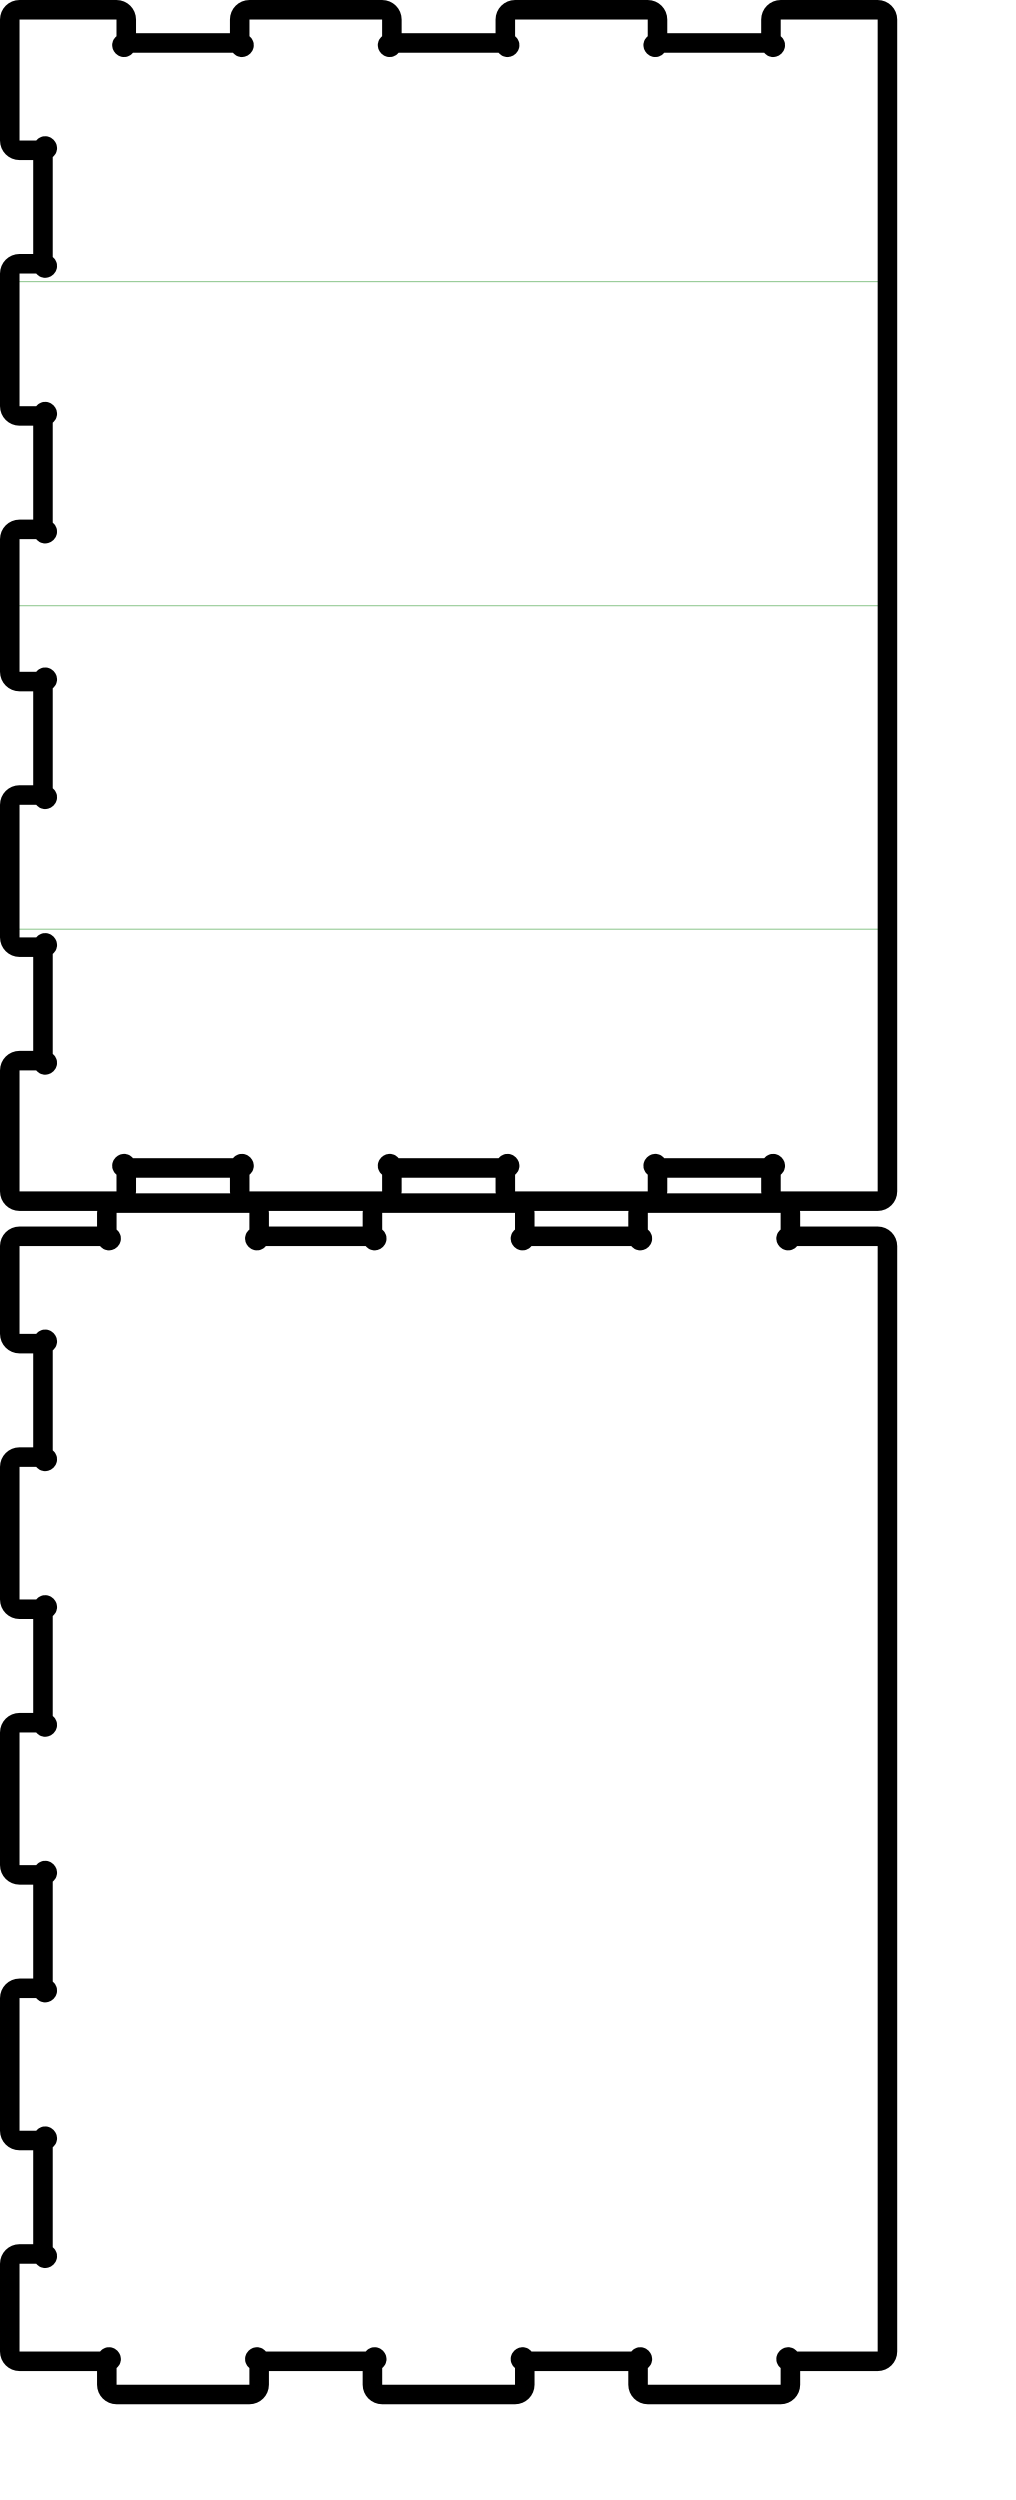
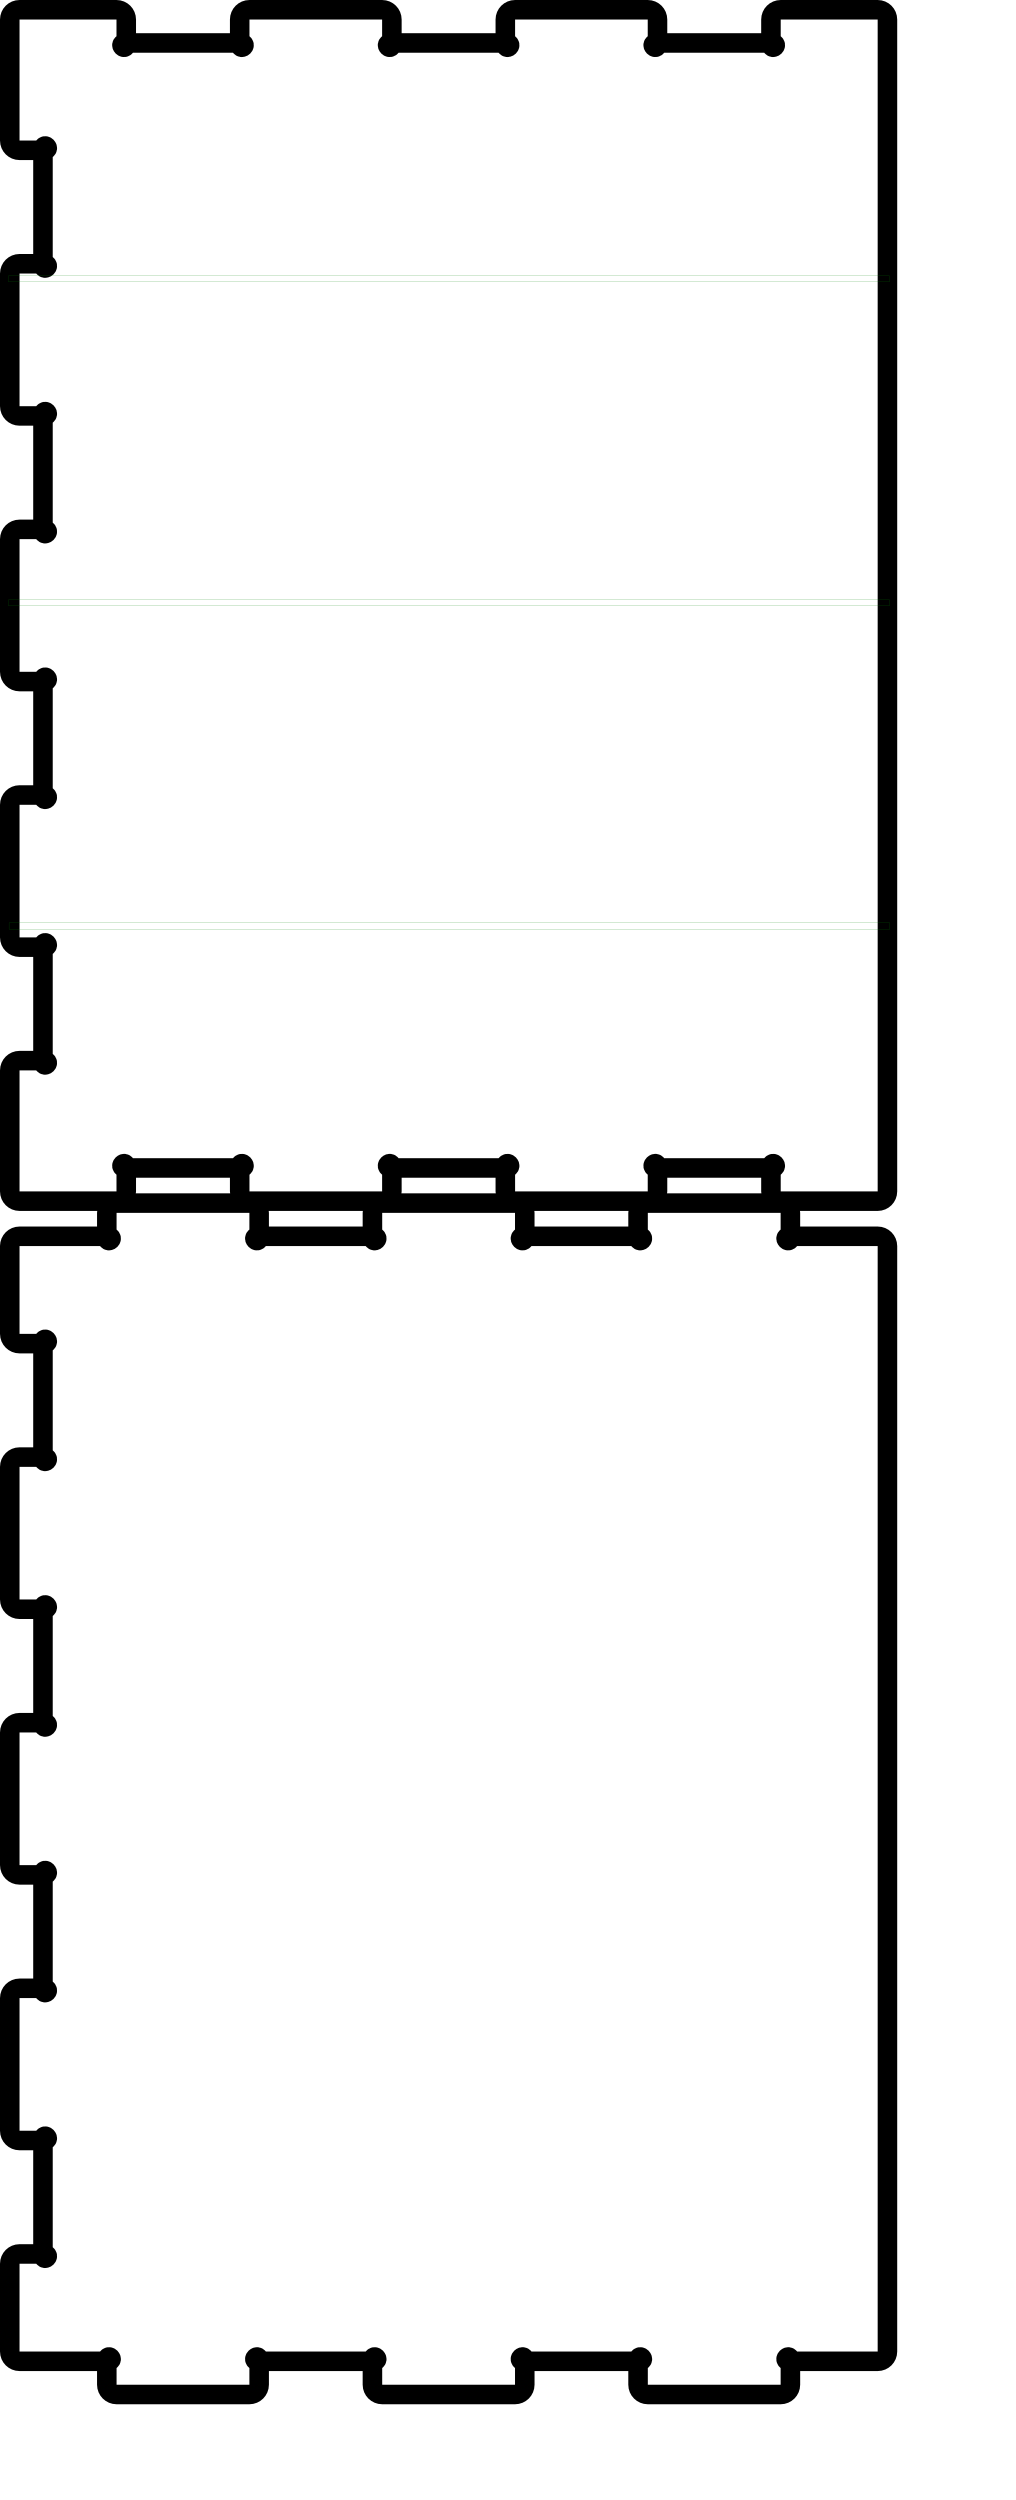
<svg xmlns="http://www.w3.org/2000/svg" height="812.8mm" viewBox="0 0 330.2 812.8" width="330.2mm" version="1.1" id="svg932">
  <defs id="defs936" />
  <text alignment-baseline="hanging" font-size="4px" style="font-style:normal;font-weight:normal;font-family:sans-serif;fill:#ff0000;stroke-width:0.265;stroke-linecap:round;stroke-linejoin:round;stroke-miterlimit:4;stroke-dasharray:none" text-anchor="middle" id="text917-6" x="13.293" y="122.065" />
  <g id="p-4-5-8" style="fill:none;stroke-width:0.265;stroke-linecap:round;stroke-linejoin:round;stroke-miterlimit:4;stroke-dasharray:none" transform="translate(168.0913,785.5488)">
    <text alignment-baseline="hanging" font-size="4px" style="font-style:normal;font-weight:normal;font-family:sans-serif;fill:#ff0000;stroke-width:0.265;stroke-miterlimit:4;stroke-dasharray:none" text-anchor="middle" transform="translate(594.2,544.375)" id="text927-6-8" />
  </g>
  <text alignment-baseline="hanging" font-size="4px" style="font-style:normal;font-weight:normal;font-family:sans-serif;fill:#ff0000;stroke-width:0.265;stroke-linecap:round;stroke-linejoin:round;stroke-miterlimit:4;stroke-dasharray:none" text-anchor="middle" transform="rotate(90)" id="text927-6-9" x="189.403" y="206.265" />
  <text alignment-baseline="hanging" font-size="4px" style="font-style:normal;font-weight:normal;font-family:sans-serif;fill:#ff0000;stroke-width:0.265;stroke-linecap:round;stroke-linejoin:round;stroke-miterlimit:4;stroke-dasharray:none" text-anchor="middle" transform="rotate(90)" id="text927-6-0-3" x="583.606" y="206.171" />
  <text alignment-baseline="hanging" font-size="4px" style="font-style:normal;font-weight:normal;font-family:sans-serif;fill:#ff0000;stroke-linecap:round;stroke-linejoin:round" text-anchor="middle" transform="rotate(90)" id="text1146" x="192.422" y="201.813" />
  <text alignment-baseline="hanging" font-size="4px" style="font-style:normal;font-weight:normal;font-family:sans-serif;fill:#ff0000;stroke-linecap:round;stroke-linejoin:round" text-anchor="middle" transform="rotate(90)" id="text1146-0" x="584.542" y="201.813" />
-   <path style="fill:none;stroke:#008000;stroke-width:0.151px;stroke-linecap:butt;stroke-linejoin:miter;stroke-opacity:1" d="M 1.9952316e-5,91.632 H 290.5" id="path975" />
-   <path style="fill:none;stroke:#008000;stroke-width:0.151px;stroke-linecap:butt;stroke-linejoin:miter;stroke-opacity:1" d="M 1.9952316e-5,196.981 H 290.5" id="path977" />
-   <path style="fill:none;stroke:#008000;stroke-width:0.151px;stroke-linecap:butt;stroke-linejoin:miter;stroke-opacity:1" d="M 1.9952316e-5,302.066 H 290.5" id="path979" />
  <text alignment-baseline="hanging" font-size="4px" style="font-style:normal;font-weight:normal;font-family:sans-serif;fill:#ff0000;stroke-linecap:round;stroke-linejoin:round" text-anchor="middle" transform="rotate(90)" id="text868" x="196.85" y="-144.675" />
  <path d="m 3.175,17.145 v 28.548 c 0,1.754 1.421,3.175 3.175,3.175 h 7.62 c 3.175,0 0,-3.175 0,0 v 36.884 c 0,3.175 3.175,0 0,0 H 6.35 c -1.754,0 -3.175,1.421 -3.175,3.175 v 43.126 c 0,1.754 1.421,3.175 3.175,3.175 h 7.62 c 3.175,0 0,-3.175 0,0 v 36.884 c 0,3.175 3.175,0 0,0 H 6.35 c -1.754,0 -3.175,1.421 -3.175,3.175 v 43.126 c 0,1.754 1.421,3.175 3.175,3.175 h 7.62 c 3.175,0 0,-3.175 0,0 v 36.884 c 0,3.175 3.175,0 0,0 H 6.35 c -1.754,0 -3.175,1.421 -3.175,3.175 v 43.126 c 0,1.754 1.421,3.175 3.175,3.175 h 7.62 c 3.175,0 0,-3.175 0,0 v 36.884 c 0,3.175 3.175,0 0,0 H 6.35 c -1.754,0 -3.175,1.421 -3.175,3.175 v 28.548 10.795 c 0,1.754 1.421,3.175 3.175,3.175 h 31.523 c 1.753,0 3.175,-1.421 3.175,-3.175 v -7.62 c 0,-3.175 -3.175,0 0,0 h 36.883 c 3.175,0 0,-3.175 0,0 v 7.62 c 0,1.754 1.422,3.175 3.175,3.175 h 43.127 c 1.753,0 3.175,-1.421 3.175,-3.175 v -7.62 c 0,-3.175 -3.175,0 0,0 h 36.883 c 3.175,0 0,-3.175 0,0 v 7.62 c 0,1.754 1.422,3.175 3.175,3.175 h 43.127 c 1.753,0 3.175,-1.421 3.175,-3.175 v -7.62 c 0,-3.175 -3.175,0 0,0 h 36.883 c 3.175,0 0,-3.175 0,0 v 7.62 c 0,1.754 1.422,3.175 3.175,3.175 h 31.524 c 1.753,0 3.175,-1.421 3.175,-3.175 V 376.555 17.145 6.35 c 0,-1.754 -1.422,-3.175 -3.175,-3.175 h -31.524 c -1.753,0 -3.175,1.421 -3.175,3.175 v 7.62 c 0,3.175 3.175,0 0,0 h -36.883 c -3.175,0 0,3.175 0,0 V 6.35 c 0,-1.754 -1.422,-3.175 -3.175,-3.175 h -43.127 c -1.753,0 -3.175,1.421 -3.175,3.175 v 7.62 c 0,3.175 3.175,0 0,0 h -36.883 c -3.175,0 0,3.175 0,0 V 6.35 c 0,-1.754 -1.422,-3.175 -3.175,-3.175 H 81.106 c -1.753,0 -3.175,1.421 -3.175,3.175 v 7.62 c 0,3.175 3.175,0 0,0 H 41.048 c -3.175,0 0,3.175 0,0 V 6.35 c 0,-1.754 -1.422,-3.175 -3.175,-3.175 H 6.35 c -1.754,0 -3.175,1.421 -3.175,3.175 v 10.795" stroke="#000000" stroke-width="6.35" id="path870-2" style="fill:none;stroke-linecap:round;stroke-linejoin:round" />
  <path d="m 3.175,405.119 v 28.548 c 0,1.753 1.421,3.175 3.175,3.175 h 7.62 c 3.175,0 0,-3.175 0,0 v 36.883 c 0,3.175 3.175,0 0,0 h -7.62 c -1.754,0 -3.175,1.422 -3.175,3.175 v 43.127 c 0,1.753 1.421,3.175 3.175,3.175 h 7.62 c 3.175,0 0,-3.175 0,0 v 36.883 c 0,3.175 3.175,0 0,0 h -7.62 c -1.754,0 -3.175,1.422 -3.175,3.175 v 43.127 c 0,1.753 1.421,3.175 3.175,3.175 h 7.62 c 3.175,0 0,-3.175 0,0 v 36.883 c 0,3.175 3.175,0 -10e-4,0 h -7.619 c -1.754,0 -3.175,1.422 -3.175,3.175 v 43.127 c 0,1.753 1.421,3.175 3.175,3.175 h 7.62 c 3.175,0 0,-3.175 0,0 v 36.883 c 0,3.175 3.175,0 -10e-4,0 h -7.619 c -1.754,0 -3.175,1.422 -3.175,3.175 v 28.549 c 0,1.753 1.421,3.175 3.175,3.175 h 28.375 c 3.175,0 0,-3.175 0,0 v 7.621 c 0,1.753 1.421,3.174 3.175,3.174 h 43.18 c 1.753,0 3.175,-1.421 3.175,-3.174 v -7.62 c 0,-3.175 -3.175,0 -0.001,0 h 36.83 c 3.176,0 0.001,-3.175 0,0 v 7.62 c 0.001,1.753 1.422,3.174 3.176,3.174 h 43.18 c 1.753,0 3.175,-1.421 3.175,-3.174 v -7.62 c 0,-3.175 -3.175,0 -10e-4,0 h 36.831 c 3.175,0 0,-3.175 0,0 v 7.621 c 0,1.753 1.421,3.174 3.175,3.174 h 43.18 c 1.753,0 3.175,-1.421 3.175,-3.174 v -7.62 c 0,-3.175 -3.175,0 0,0 h 28.375 c 1.753,0 3.175,-1.422 3.175,-3.175 V 405.121 c 0,-1.754 -1.422,-3.175 -3.175,-3.175 h -28.376 c -3.174,0 10e-4,3.175 0,0 v -7.62 c 10e-4,-1.754 -1.421,-3.175 -3.174,-3.175 h -43.18 c -1.754,0 -3.175,1.421 -3.175,3.175 v 7.62 c 0,3.175 3.175,0 0,0 h -36.831 c -3.174,0 10e-4,3.175 0,0 v -7.62 c 10e-4,-1.754 -1.421,-3.175 -3.174,-3.175 h -43.18 c -1.754,0 -3.175,1.421 -3.175,3.175 v 7.62 c 0,3.175 3.175,0 -0.001,0 h -36.829 c -3.175,0 0,3.175 0,0 v -7.62 c 0,-1.754 -1.422,-3.175 -3.175,-3.175 h -43.18 c -1.754,0 -3.175,1.421 -3.175,3.175 v 7.62 c 0,3.175 3.175,0 -10e-4,0 h -28.374 c -1.754,0 -3.175,1.421 -3.175,3.175" stroke="#000000" stroke-width="6.35" id="path885-61" style="fill:none;stroke-linecap:round;stroke-linejoin:round" />
+   <rect style="fill:none;stroke:#008000;stroke-width:0.056;stroke-opacity:1" id="rect994" width="286.345" height="2.008" x="2.787" y="89.644" />
+   <rect style="fill:none;stroke:#008000;stroke-width:0.056;stroke-opacity:1" id="rect994-2" width="286.345" height="2.008" x="2.806" y="194.973" />
+   <rect style="fill:none;stroke:#008000;stroke-width:0.056;stroke-opacity:1" id="rect994-3" width="286.345" height="2.008" x="2.947" y="300.057" />
</svg>
